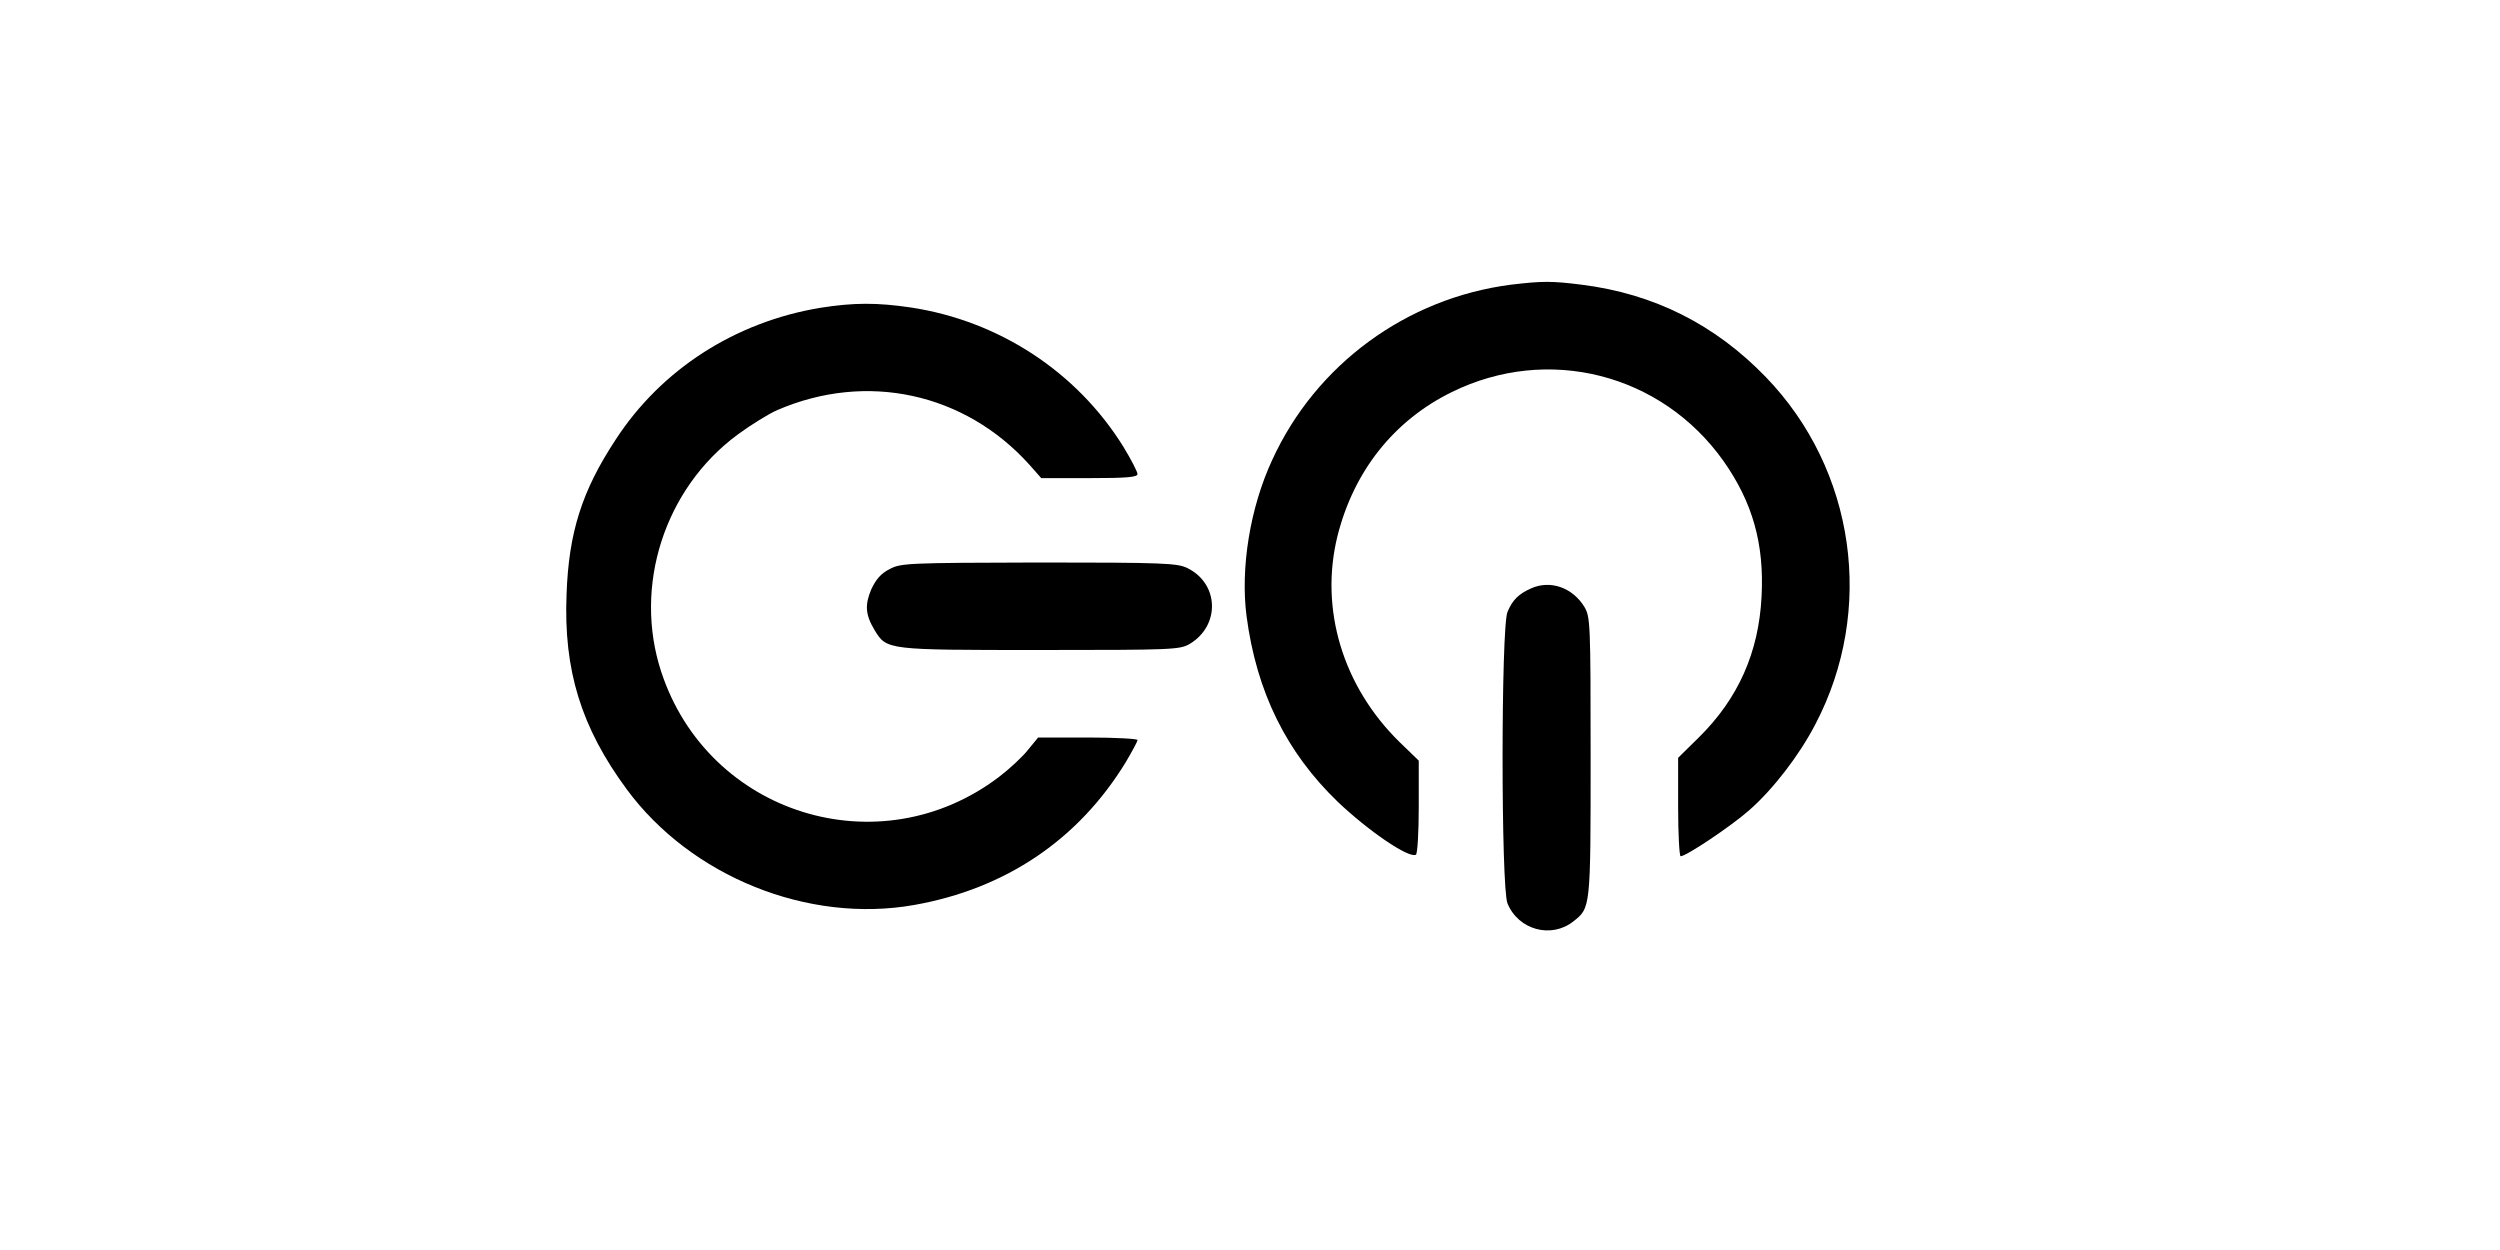
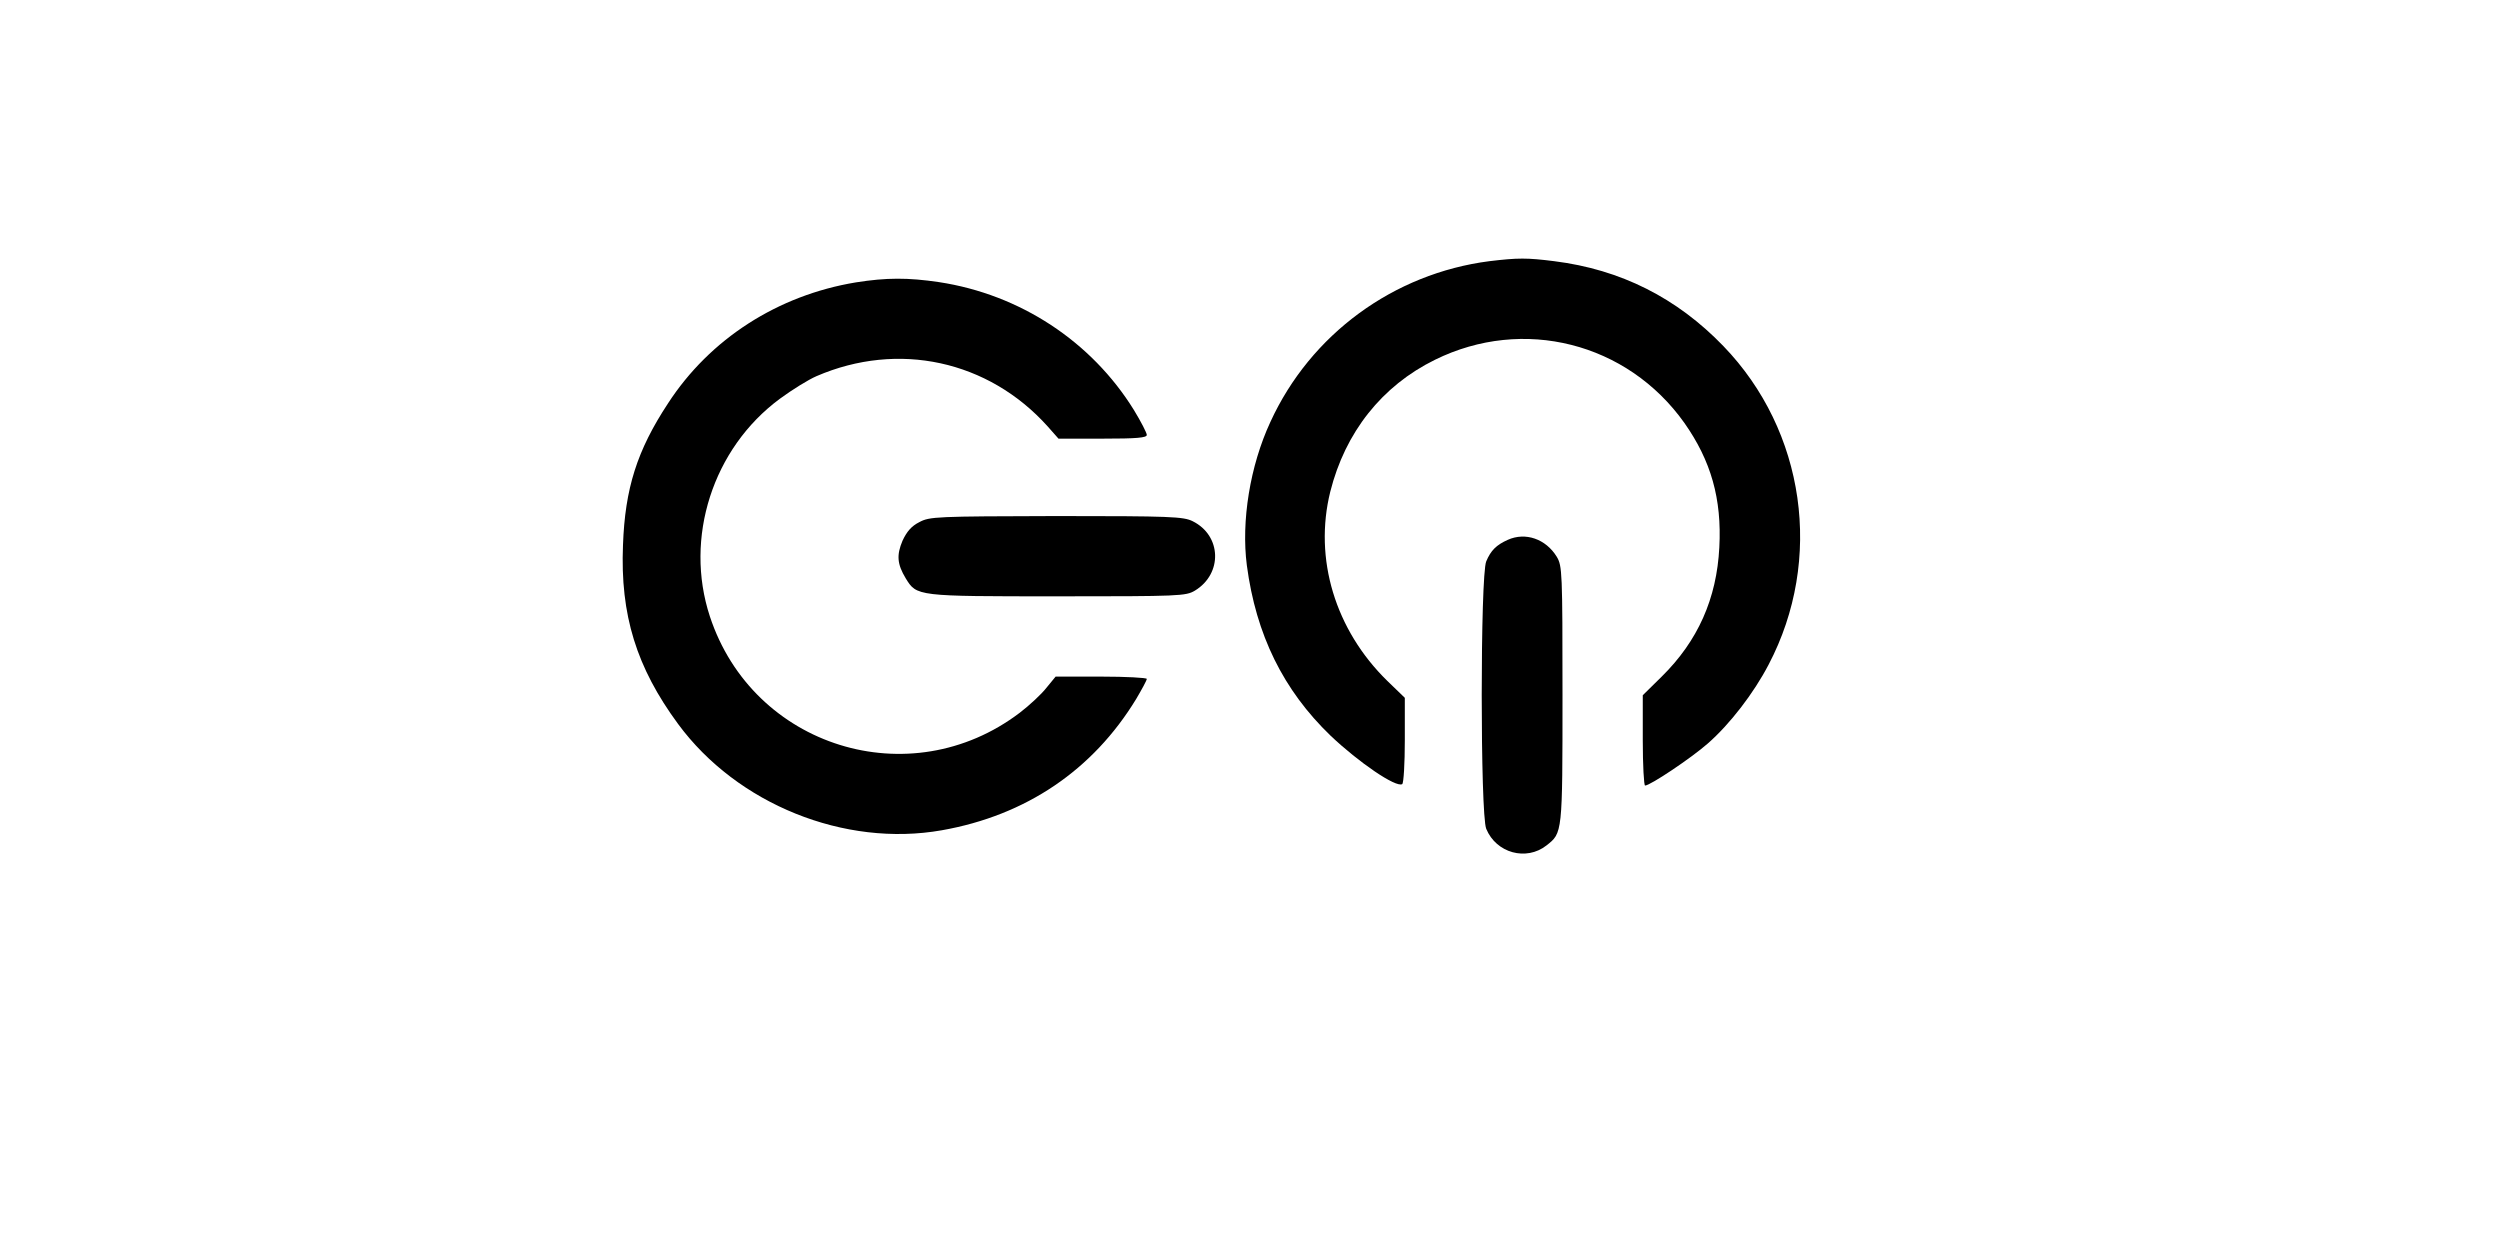
- <svg xmlns="http://www.w3.org/2000/svg" version="1.0" width="200pt" height="100pt" viewBox="10 15 436 400" preserveAspectRatio="xMidYMid meet">
+ <svg xmlns="http://www.w3.org/2000/svg" version="1.0" width="200pt" height="100pt" viewBox="10 15 436 436" preserveAspectRatio="xMidYMid meet">
  <g transform="translate(0,432) scale(0.1,-0.1)" fill="#000000" stroke="none">
    <path d="M3115 3259 c-334 -43 -624 -255 -764 -561 -71 -153 -102 -346 -82 -500 32 -242 127 -435 292 -594 98 -93 228 -182 250 -169 5 4 9 72 9 153 l0 148 -61 59 c-182 178 -257 426 -199 660 52 207 180 369 365 460 308 152 671 60 870 -220 93 -132 131 -265 122 -434 -9 -179 -75 -327 -201 -451 l-66 -65 0 -157 c0 -87 4 -158 8 -158 18 0 161 96 218 146 77 67 161 176 213 276 192 366 128 815 -158 1111 -162 168 -358 267 -590 296 -95 12 -126 12 -226 0z" />
    <path d="M905 3185 c-272 -45 -509 -197 -655 -422 -108 -164 -150 -297 -157 -494 -10 -244 47 -427 192 -624 206 -280 581 -431 920 -371 294 52 527 210 678 458 20 34 37 65 37 70 0 4 -72 8 -159 8 l-159 0 -32 -39 c-17 -22 -59 -61 -93 -87 -383 -291 -931 -120 -1081 336 -90 274 10 586 244 759 42 31 100 67 128 79 285 123 599 55 806 -175 l38 -43 154 0 c119 0 154 3 154 13 0 7 -20 46 -45 87 -148 239 -397 403 -680 446 -108 16 -183 16 -290 -1z" />
    <path d="M1127 2349 c-28 -14 -44 -33 -59 -65 -21 -50 -19 -81 11 -131 39 -63 37 -63 530 -63 427 0 447 1 479 20 97 59 93 192 -8 242 -32 16 -76 18 -475 18 -422 -1 -442 -2 -478 -21z" />
    <path d="M3179 2287 c-40 -18 -59 -37 -75 -75 -21 -50 -21 -883 0 -933 35 -85 140 -113 210 -58 56 44 56 40 56 526 0 429 -1 449 -20 481 -38 62 -109 87 -171 59z" />
  </g>
</svg>
